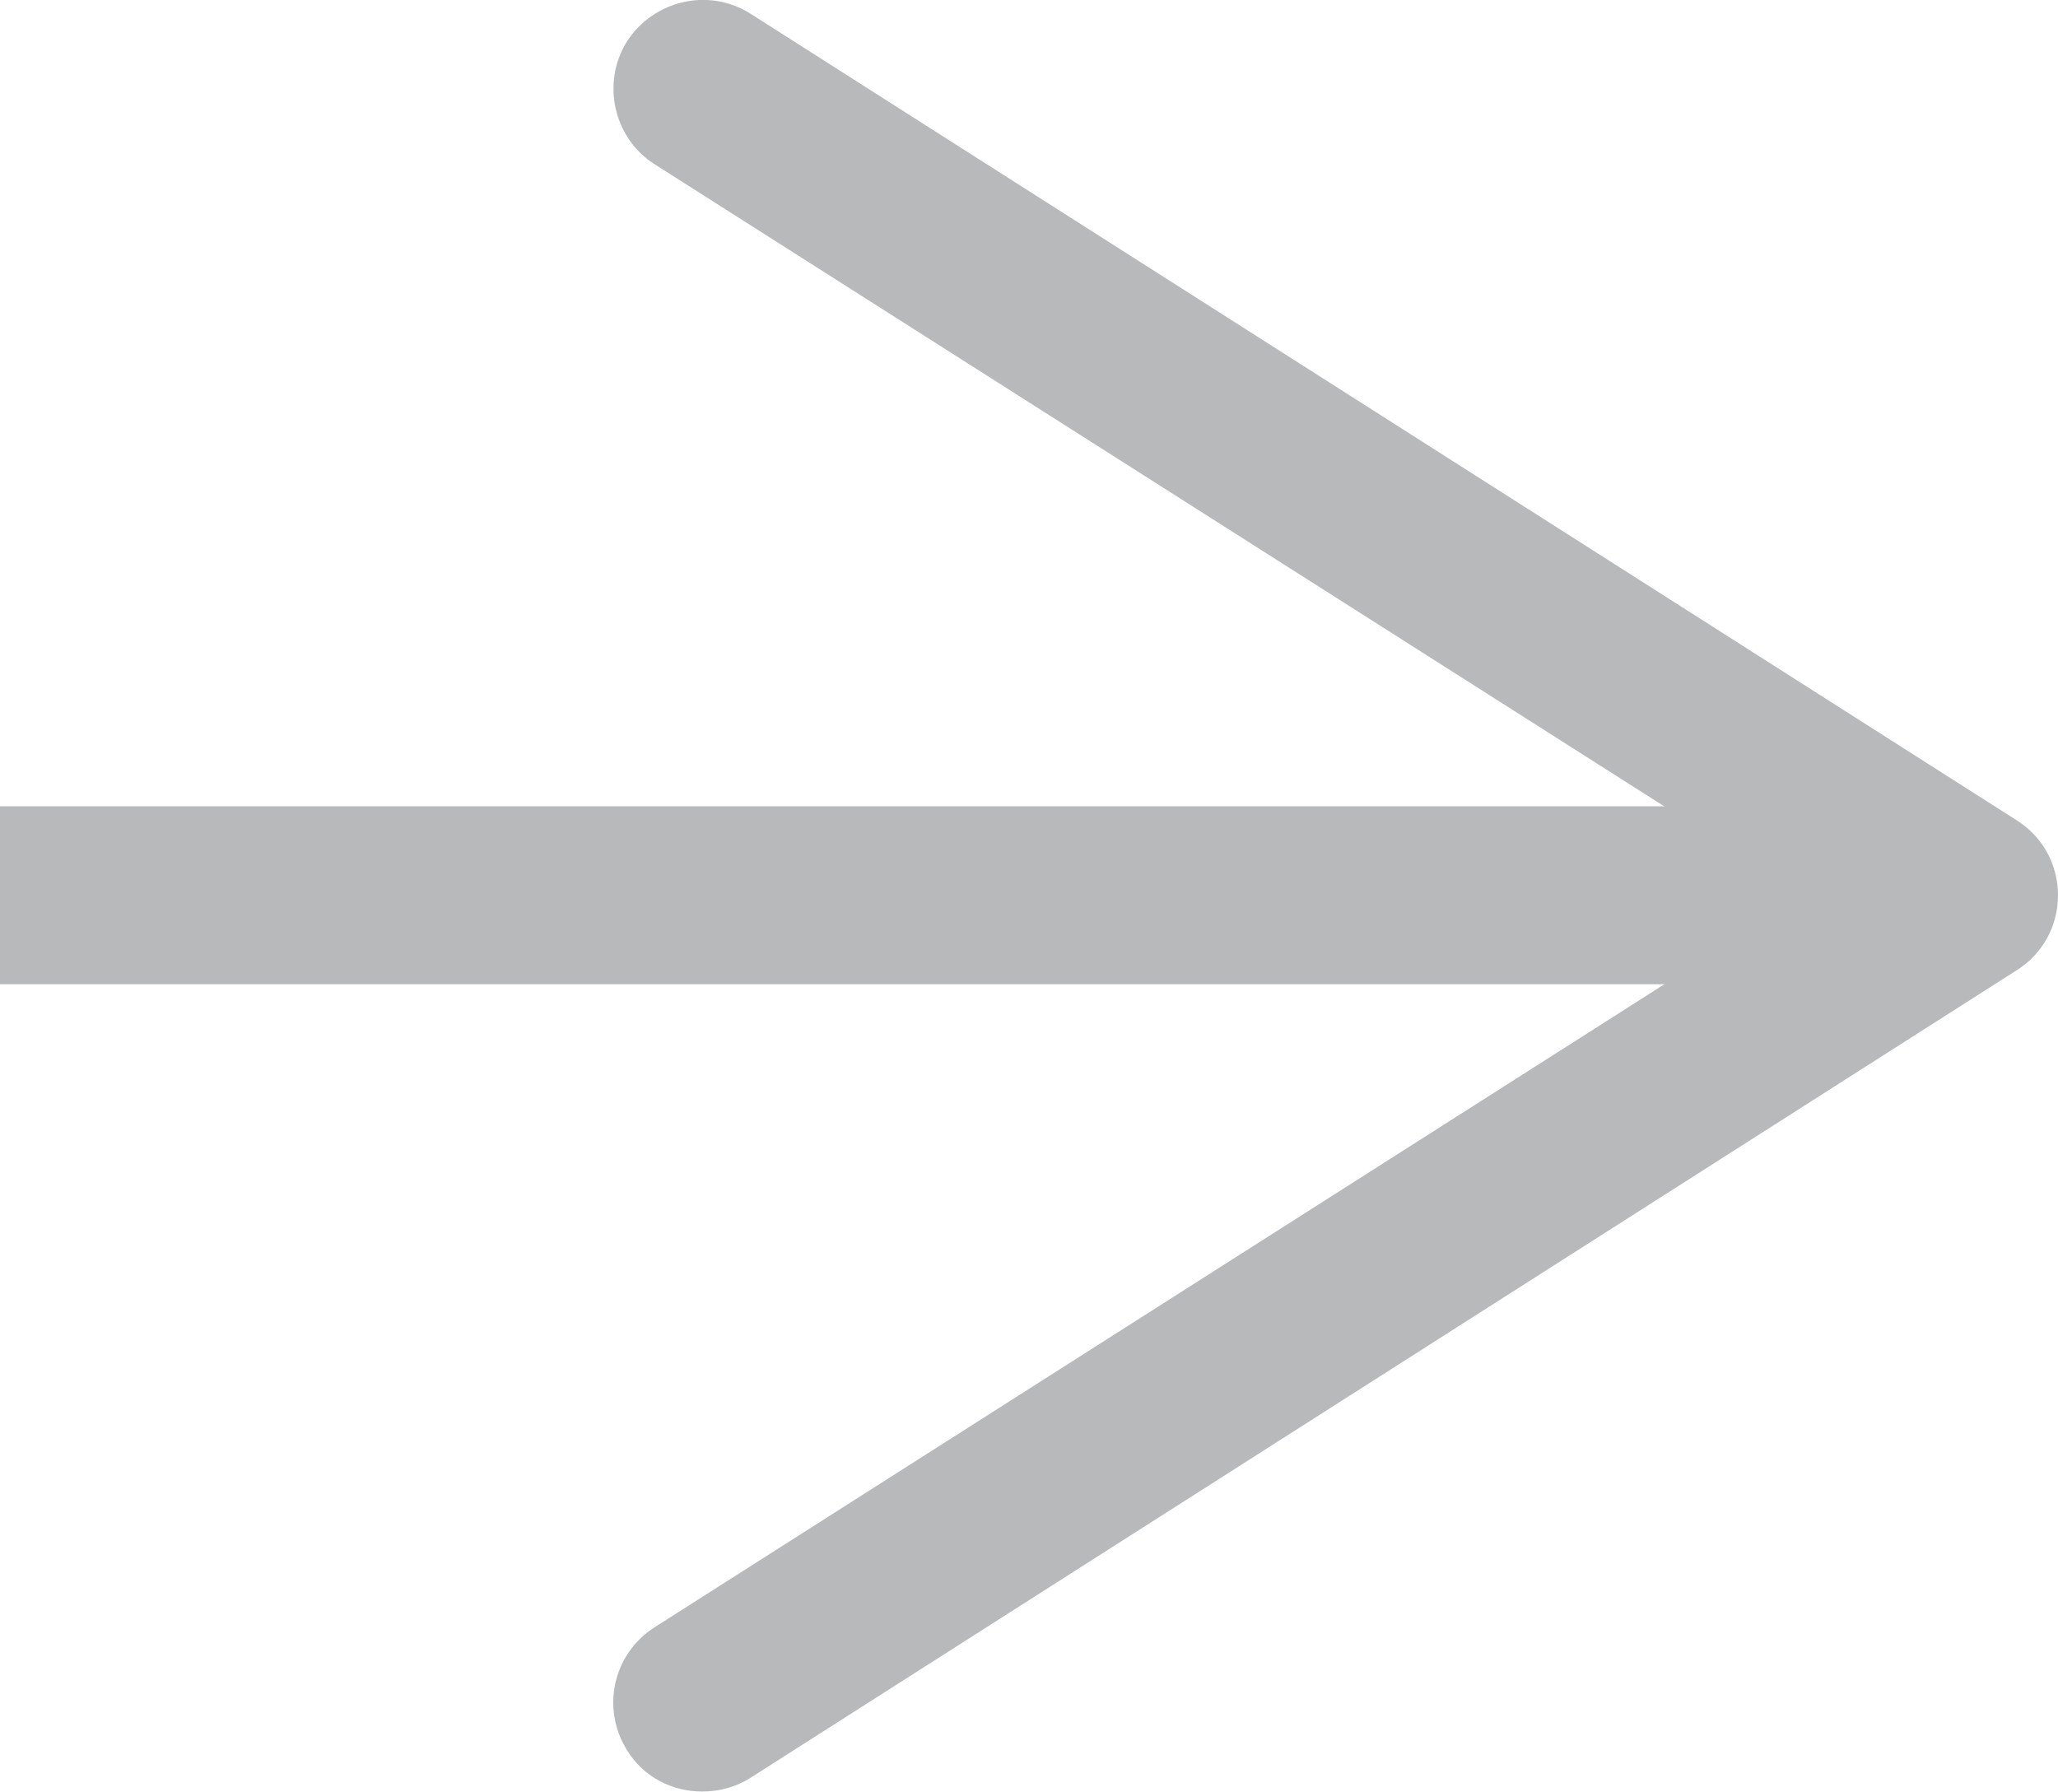
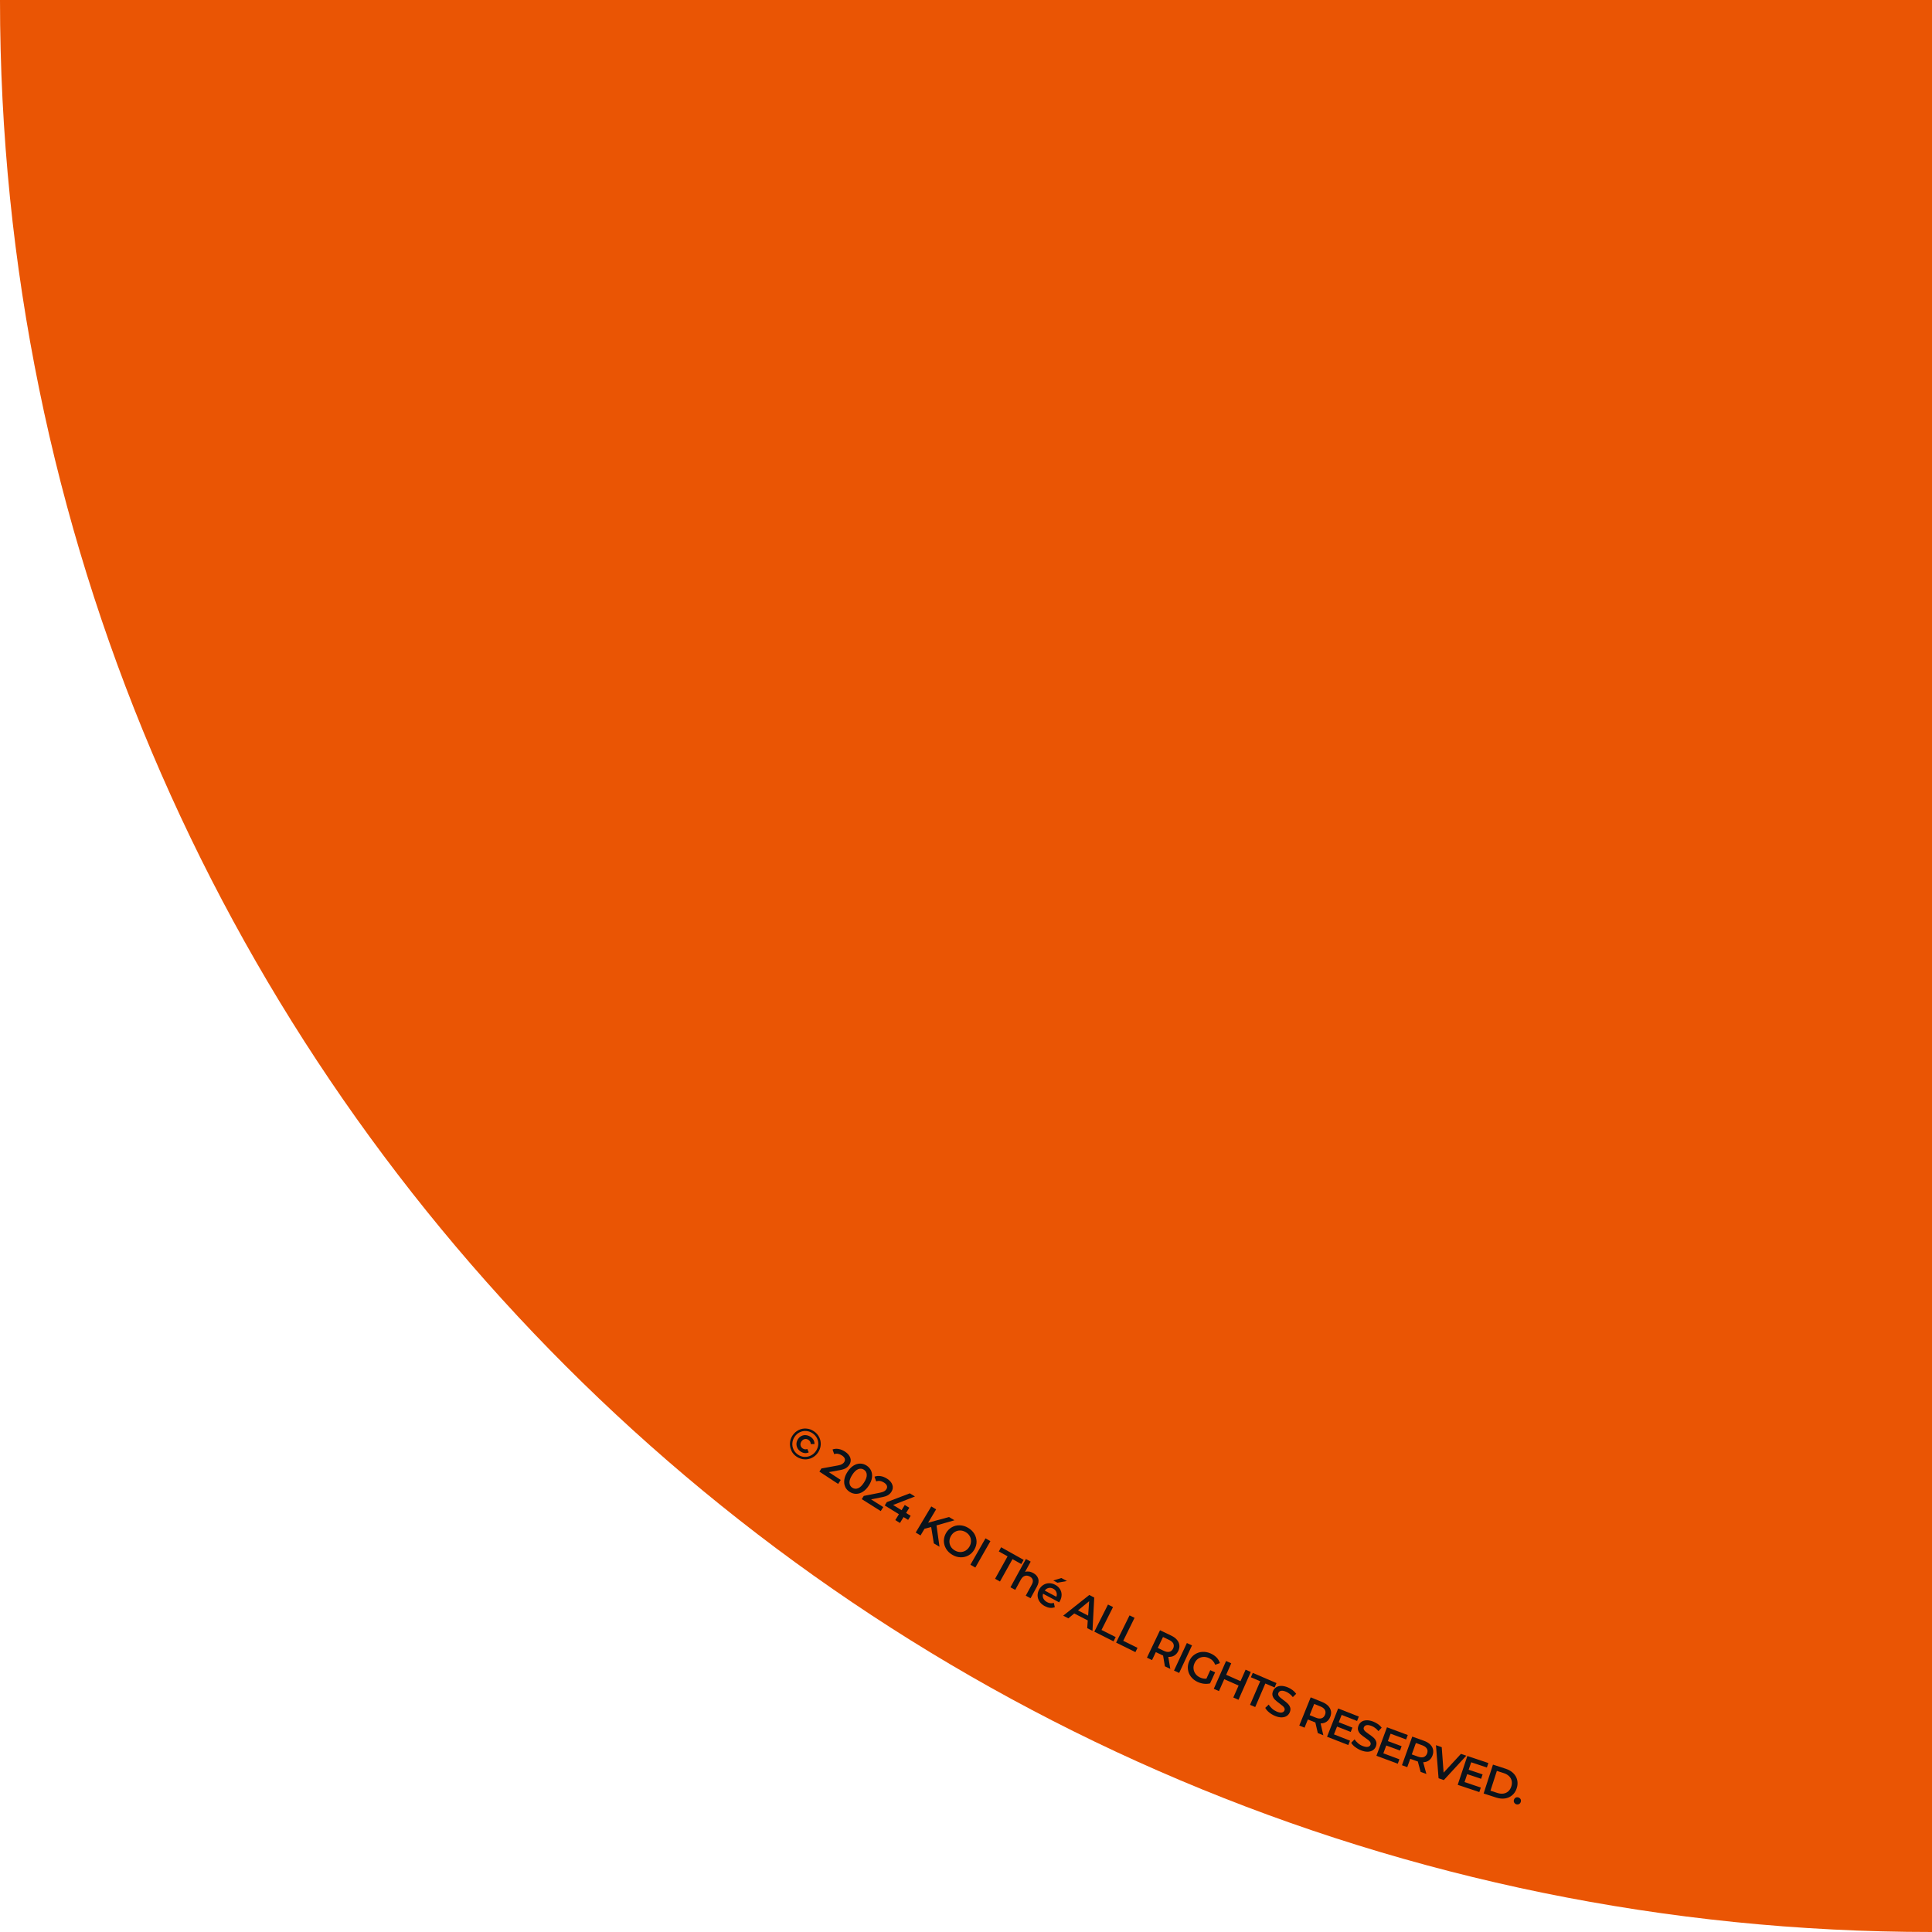
- <svg xmlns="http://www.w3.org/2000/svg" id="b" data-name="圖層 2" width="21.4" height="18.63" viewBox="0 0 21.4 18.63">
+ <svg xmlns="http://www.w3.org/2000/svg" id="b" data-name="圖層 2" width="452.35" height="452.35" viewBox="0 0 452.35 452.35">
  <defs>
    <style>
      .d {
        fill: #0c131b;
      }

      .e {
-         opacity: .3;
-       }
- 
-       .f {
-         fill: none;
-         stroke: #0c131b;
-         stroke-miterlimit: 10;
-         stroke-width: 1.85px;
+         fill: #ea5504;
      }
    </style>
  </defs>
-   <g id="c" data-name="layout">
-     <g class="e">
-       <line class="f" y1="9.31" x2="19.18" y2="9.31" />
-       <path class="d" d="M6.52,18.2c-.27-.43-.15-1,.29-1.28l11.95-7.61L6.81,1.71c-.43-.27-.56-.85-.29-1.28C6.8,0,7.37-.13,7.8,.14l13.17,8.39c.27,.17,.43,.46,.43,.78s-.16,.61-.43,.78L7.8,18.49c-.16,.1-.33,.14-.5,.14-.31,0-.61-.15-.78-.43Z" />
+   <g id="c" data-name="menu">
+     <path class="e" d="M0,0C0,249.83,202.52,452.35,452.35,452.35V0H0Z" />
+     <g>
+       <path class="d" d="M185.3,339.63c-.27-.57-.39-1.17-.34-1.8,.05-.63,.25-1.22,.62-1.76,.37-.54,.84-.96,1.4-1.24s1.17-.4,1.8-.35c.63,.04,1.23,.25,1.78,.63,.56,.38,.97,.84,1.25,1.41,.28,.56,.39,1.16,.35,1.79-.05,.63-.26,1.21-.63,1.77-.37,.55-.84,.96-1.42,1.25-.57,.28-1.18,.4-1.81,.35-.63-.04-1.22-.25-1.78-.62s-.96-.84-1.24-1.41Zm3.04,1.47c.53,.03,1.04-.07,1.51-.31,.48-.24,.88-.59,1.19-1.05,.31-.47,.49-.96,.54-1.48,.04-.52-.05-1.02-.28-1.49-.23-.47-.58-.87-1.05-1.19-.47-.32-.97-.5-1.51-.53-.53-.04-1.03,.06-1.51,.3-.47,.24-.87,.59-1.18,1.05-.31,.47-.49,.96-.53,1.49-.04,.53,.05,1.03,.28,1.51s.58,.87,1.04,1.19c.47,.31,.96,.49,1.5,.52Zm-1.64-2.09c-.17-.33-.24-.67-.22-1.04,.03-.36,.15-.71,.37-1.04,.22-.33,.5-.58,.83-.73,.33-.16,.68-.22,1.04-.18s.72,.17,1.07,.4c.31,.21,.55,.47,.7,.76s.22,.6,.21,.92h-.89c.02-.41-.16-.73-.52-.97-.28-.19-.57-.25-.87-.19-.31,.06-.56,.24-.77,.54-.2,.3-.28,.61-.22,.91,.06,.31,.23,.55,.5,.74,.36,.24,.72,.28,1.08,.12l.35,.8c-.29,.14-.61,.2-.94,.17-.33-.03-.66-.16-.97-.37-.34-.23-.6-.51-.77-.84Z" />
+       <path class="d" d="M196.85,346.5l-.61,.94-4.39-2.88,.48-.74,3.83-.7c.43-.08,.76-.18,.98-.31,.22-.13,.39-.29,.51-.47,.18-.28,.23-.55,.14-.82-.09-.27-.32-.52-.68-.76-.61-.4-1.21-.5-1.8-.29l-.38-1.1c.44-.16,.91-.2,1.42-.11,.51,.09,1,.29,1.49,.61,.65,.42,1.06,.92,1.25,1.47s.1,1.1-.24,1.63c-.21,.32-.48,.58-.8,.78-.32,.19-.79,.35-1.42,.46l-2.58,.47,2.81,1.84Z" />
+       <path class="d" d="M197.89,348.11c-.22-.48-.29-1.03-.21-1.63,.08-.6,.33-1.23,.74-1.86,.41-.64,.87-1.12,1.39-1.45,.52-.33,1.04-.49,1.57-.49,.53,0,1.04,.15,1.52,.46,.48,.31,.83,.71,1.05,1.19,.22,.49,.29,1.03,.21,1.63-.08,.6-.33,1.23-.74,1.86-.41,.64-.87,1.12-1.39,1.45-.52,.33-1.04,.49-1.58,.49-.54,0-1.04-.16-1.52-.46-.48-.31-.83-.7-1.05-1.19Zm3.02,.34c.48-.19,.94-.64,1.39-1.34,.45-.7,.67-1.31,.64-1.82-.02-.51-.25-.91-.67-1.18-.42-.27-.87-.31-1.35-.12-.48,.19-.94,.64-1.39,1.34-.45,.7-.67,1.31-.64,1.82s.24,.9,.66,1.18c.43,.27,.88,.32,1.35,.12Z" />
+       <path class="d" d="M206.81,352.85l-.6,.95-4.44-2.8,.47-.75,3.82-.76c.43-.09,.76-.2,.97-.33,.22-.13,.38-.29,.5-.48,.18-.28,.22-.56,.12-.82-.09-.27-.33-.52-.69-.75-.61-.39-1.22-.47-1.81-.26l-.4-1.1c.43-.17,.91-.21,1.41-.14s1.01,.27,1.5,.58c.65,.41,1.08,.89,1.27,1.45,.2,.56,.12,1.1-.21,1.63-.21,.33-.47,.59-.79,.79-.32,.2-.79,.36-1.41,.48l-2.57,.52,2.84,1.79Z" />
+       <path class="d" d="M212.63,355.86l-1.07-.66-.85,1.38-1.09-.67,.85-1.38-3.32-2.05,.48-.78,5.39-2.06,1.2,.74-5.11,1.99,1.98,1.22,.75-1.22,1.06,.65-.75,1.22,1.07,.66-.59,.95Z" />
+       <path class="d" d="M218.02,357.52l-1.56,.42-.93,1.56-1.13-.68,3.65-6.11,1.13,.68-1.87,3.13,4.89-1.33,1.27,.76-4.2,1.2,.7,5-1.33-.79-.62-3.85Z" />
+       <path class="d" d="M221.52,362.63c-.34-.57-.52-1.17-.53-1.82,0-.65,.17-1.27,.51-1.87,.35-.6,.81-1.05,1.38-1.37,.57-.32,1.18-.46,1.85-.44s1.31,.21,1.93,.58c.63,.37,1.11,.83,1.46,1.4,.34,.57,.52,1.17,.53,1.82s-.17,1.27-.52,1.88c-.35,.6-.81,1.06-1.38,1.37-.57,.31-1.18,.46-1.84,.44-.66-.02-1.31-.21-1.93-.58-.63-.37-1.11-.83-1.46-1.4Zm3.31,.76c.43,0,.84-.1,1.22-.32,.38-.22,.69-.54,.93-.95,.24-.41,.36-.83,.37-1.27,0-.44-.1-.85-.32-1.22-.22-.38-.54-.68-.95-.92-.41-.24-.83-.36-1.27-.37-.44,0-.84,.1-1.22,.32-.38,.22-.69,.54-.93,.95-.24,.41-.36,.83-.37,1.27,0,.44,.1,.85,.32,1.22,.22,.38,.54,.68,.95,.92,.41,.24,.83,.36,1.27,.37Z" />
+       <path class="d" d="M230.74,360.18l1.15,.66-3.53,6.18-1.15-.66,3.53-6.18Z" />
+       <path class="d" d="M235.92,364.4l-2.06-1.15,.54-.98,5.27,2.95-.55,.98-2.06-1.15-2.93,5.24-1.15-.64,2.92-5.24Z" />
+       <path class="d" d="M243.09,369.62c.17,.55,.07,1.17-.31,1.86l-1.49,2.73-1.12-.61,1.41-2.59c.23-.42,.3-.78,.22-1.1s-.3-.58-.67-.78c-.41-.22-.8-.28-1.17-.16-.37,.12-.69,.41-.94,.87l-1.32,2.41-1.12-.61,3.62-6.62,1.12,.61-1.32,2.41c.29-.1,.6-.12,.93-.08,.33,.04,.66,.16,.99,.34,.6,.33,.99,.77,1.16,1.32Z" />
+       <path class="d" d="M247.98,375.16l-3.76-2.01c-.12,.39-.1,.76,.07,1.11,.17,.35,.46,.64,.87,.86,.53,.28,1.05,.34,1.58,.17l.23,1.01c-.35,.14-.73,.19-1.13,.15-.4-.04-.8-.18-1.22-.4-.53-.28-.93-.63-1.22-1.06-.29-.42-.44-.88-.46-1.37-.02-.49,.1-.97,.35-1.44,.25-.47,.58-.83,.99-1.09,.41-.26,.86-.39,1.35-.4,.49,0,.97,.11,1.44,.37,.47,.25,.83,.58,1.09,.98s.39,.85,.4,1.33c0,.48-.12,.97-.38,1.46-.04,.08-.11,.18-.19,.32Zm-2.46-3.36c-.36,.08-.66,.28-.91,.61l2.72,1.45c.14-.37,.14-.73,.01-1.08-.13-.35-.38-.62-.74-.81-.36-.19-.72-.25-1.08-.17Zm2.97-2.33l1.32,.7-2.22,.4-.97-.52,1.87-.58Z" />
+       <path class="d" d="M254.68,379.4l-3.16-1.63-1.38,1.14-1.21-.62,6.11-4.85,1.16,.6-.41,7.8-1.23-.63,.12-1.79Zm.09-1.12l.24-3.38-2.61,2.15,2.38,1.23Z" />
+       <path class="d" d="M259.42,375.68l1.18,.59-2.7,5.36,3.32,1.67-.5,1-4.5-2.27,3.2-6.35Z" />
+       <path class="d" d="M264.45,378.21l1.19,.58-2.65,5.38,3.34,1.65-.49,1-4.52-2.23,3.15-6.38Z" />
+       <path class="d" d="M272.74,390.13l-.42-2.51c-.06-.02-.14-.06-.25-.11l-1.45-.69-.89,1.87-1.19-.57,3.06-6.42,2.64,1.26c.56,.27,1,.59,1.32,.97,.33,.38,.52,.79,.57,1.24,.06,.45-.03,.91-.25,1.38-.23,.48-.55,.84-.95,1.08-.4,.24-.86,.34-1.39,.3l.47,2.82-1.28-.61Zm1.99-5.29c-.17-.35-.51-.65-1.03-.89l-1.4-.67-1.22,2.56,1.39,.67c.52,.25,.97,.32,1.34,.23,.38-.09,.66-.35,.86-.76s.21-.79,.05-1.14Z" />
+       <path class="d" d="M277.89,384.69l1.2,.56-3.01,6.45-1.2-.56,3.01-6.45Z" />
+       <path class="d" d="M283.36,391.04l1.14,.52-1.18,2.58c-.45,.11-.94,.14-1.44,.08-.51-.06-1-.2-1.46-.41-.66-.3-1.19-.72-1.59-1.25-.4-.53-.63-1.12-.7-1.76s.04-1.28,.33-1.92c.29-.63,.7-1.14,1.24-1.5s1.13-.57,1.8-.62c.66-.04,1.33,.09,2,.39,.54,.25,.99,.56,1.36,.94,.36,.38,.61,.81,.76,1.3l-1.1,.39c-.27-.72-.75-1.24-1.45-1.56-.46-.21-.91-.3-1.35-.27-.44,.03-.84,.17-1.2,.42-.36,.25-.64,.6-.84,1.05-.2,.43-.28,.87-.23,1.3,.04,.44,.2,.83,.46,1.19,.26,.36,.62,.64,1.07,.85,.5,.23,1,.32,1.48,.28l.92-2.02Z" />
+       <path class="d" d="M292.85,391.48l-2.88,6.5-1.21-.54,1.24-2.79-3.36-1.49-1.24,2.79-1.21-.54,2.88-6.51,1.21,.54-1.19,2.69,3.36,1.49,1.19-2.69,1.21,.54Z" />
+       <path class="d" d="M295.05,393.64l-2.17-.93,.44-1.03,5.55,2.39-.44,1.03-2.17-.93-2.37,5.51-1.21-.52,2.38-5.51Z" />
+       <path class="d" d="M297.12,400.91c-.41-.34-.7-.69-.88-1.04l.82-.77c.18,.33,.44,.64,.77,.94s.7,.53,1.09,.7c.49,.21,.88,.28,1.19,.22,.31-.05,.51-.21,.62-.47,.08-.19,.08-.37,0-.55-.08-.18-.21-.35-.39-.5-.18-.16-.43-.35-.75-.59-.45-.33-.8-.62-1.06-.87-.26-.25-.45-.55-.56-.89-.12-.35-.08-.73,.1-1.17,.15-.36,.39-.65,.71-.86s.72-.33,1.19-.33c.47,0,.99,.11,1.57,.35,.4,.17,.77,.38,1.12,.65s.62,.55,.82,.85l-.78,.78c-.22-.29-.46-.54-.74-.76-.28-.22-.56-.39-.85-.51-.48-.2-.87-.27-1.17-.21-.3,.06-.51,.23-.62,.5-.08,.19-.08,.37,0,.54,.08,.18,.21,.34,.39,.5,.18,.16,.42,.35,.74,.59,.44,.32,.79,.6,1.05,.86s.45,.55,.57,.89c.12,.34,.09,.73-.09,1.15-.15,.36-.39,.65-.71,.86s-.72,.32-1.19,.33-1-.11-1.57-.35c-.51-.21-.96-.49-1.38-.83Z" />
+       <path class="d" d="M308.54,405.76l-.57-2.48c-.06-.02-.14-.05-.26-.09l-1.49-.6-.78,1.92-1.23-.5,2.67-6.6,2.71,1.1c.57,.23,1.03,.53,1.38,.89s.56,.76,.65,1.21,.03,.91-.17,1.39c-.2,.5-.49,.87-.88,1.13-.39,.26-.84,.39-1.37,.38l.64,2.78-1.32-.53Zm1.67-5.4c-.19-.34-.54-.62-1.08-.83l-1.43-.58-1.06,2.63,1.43,.58c.53,.22,.99,.27,1.35,.15,.37-.12,.64-.39,.81-.81s.16-.8-.02-1.14Z" />
+       <path class="d" d="M316.09,407.55l-.41,1.03-4.97-1.95,2.6-6.62,4.84,1.9-.41,1.03-3.61-1.42-.68,1.72,3.2,1.26-.4,1.01-3.2-1.26-.72,1.83,3.74,1.47Z" />
+       <path class="d" d="M317.28,409.05c-.42-.33-.73-.67-.91-1.01l.79-.8c.19,.32,.46,.62,.8,.91,.34,.29,.71,.51,1.11,.66,.49,.19,.89,.25,1.2,.19,.3-.07,.51-.23,.61-.49,.07-.19,.06-.37-.02-.55-.09-.18-.23-.34-.41-.49-.18-.15-.44-.34-.76-.56-.46-.31-.82-.59-1.09-.83s-.46-.53-.59-.87c-.13-.34-.11-.73,.06-1.17,.14-.37,.37-.66,.68-.89s.71-.35,1.18-.37c.47-.02,1,.08,1.58,.3,.41,.16,.78,.36,1.14,.61,.35,.25,.64,.53,.85,.82l-.76,.81c-.23-.28-.48-.53-.76-.74-.28-.21-.57-.37-.87-.48-.49-.19-.88-.24-1.18-.17-.3,.07-.5,.25-.61,.52-.07,.19-.06,.37,.03,.54,.09,.17,.23,.33,.41,.48s.44,.34,.76,.56c.45,.3,.81,.58,1.08,.82s.47,.54,.6,.88c.13,.34,.11,.72-.05,1.16-.14,.37-.37,.66-.68,.88s-.71,.34-1.18,.37c-.47,.02-1-.08-1.58-.3-.51-.2-.98-.46-1.4-.79Z" />
+       <path class="d" d="M327.65,411.91l-.38,1.04-5-1.86,2.47-6.67,4.87,1.81-.39,1.04-3.63-1.35-.64,1.74,3.22,1.19-.38,1.02-3.22-1.19-.68,1.84,3.76,1.4Z" />
+       <path class="d" d="M332.62,414.87l-.66-2.45c-.06-.01-.15-.04-.26-.08l-1.51-.54-.7,1.95-1.24-.45,2.41-6.7,2.76,.99c.58,.21,1.05,.49,1.41,.83,.36,.35,.59,.74,.69,1.18,.1,.44,.06,.91-.11,1.4-.18,.5-.46,.89-.84,1.17-.38,.28-.83,.42-1.35,.43l.75,2.75-1.34-.48Zm1.45-5.46c-.2-.33-.57-.59-1.11-.79l-1.45-.52-.96,2.67,1.45,.52c.54,.19,1,.23,1.36,.09s.62-.41,.78-.84,.13-.81-.07-1.14Z" />
+       <path class="d" d="M343.31,411.07l-5.26,5.71-1.23-.43-.61-7.74,1.35,.47,.44,5.96,4.06-4.4,1.25,.43Z" />
+       <path class="d" d="M346.71,418.54l-.35,1.05-5.06-1.7,2.26-6.75,4.92,1.65-.35,1.05-3.67-1.23-.59,1.75,3.26,1.09-.35,1.03-3.26-1.09-.62,1.86,3.81,1.28Z" />
+       <path class="d" d="M349.56,413.16l2.96,.96c.72,.23,1.32,.58,1.79,1.04s.78,1,.92,1.61c.14,.61,.11,1.25-.11,1.92s-.56,1.21-1.04,1.62c-.48,.41-1.04,.67-1.69,.77-.65,.1-1.34,.03-2.06-.2l-2.96-.96,2.19-6.77Zm1.06,6.64c.5,.16,.96,.21,1.4,.14,.44-.07,.82-.25,1.13-.53,.32-.29,.55-.66,.7-1.13,.15-.46,.18-.9,.09-1.32-.09-.42-.29-.78-.61-1.09-.32-.31-.72-.55-1.22-.71l-1.64-.53-1.5,4.64,1.64,.53Z" />
+       <path class="d" d="M354.52,422.05c-.11-.2-.12-.42-.05-.65,.08-.24,.21-.41,.41-.51,.2-.1,.41-.12,.64-.04s.39,.21,.5,.4c.1,.2,.12,.41,.04,.65-.07,.23-.21,.4-.41,.5-.2,.1-.42,.12-.63,.05s-.38-.2-.49-.41Z" />
    </g>
  </g>
</svg>
